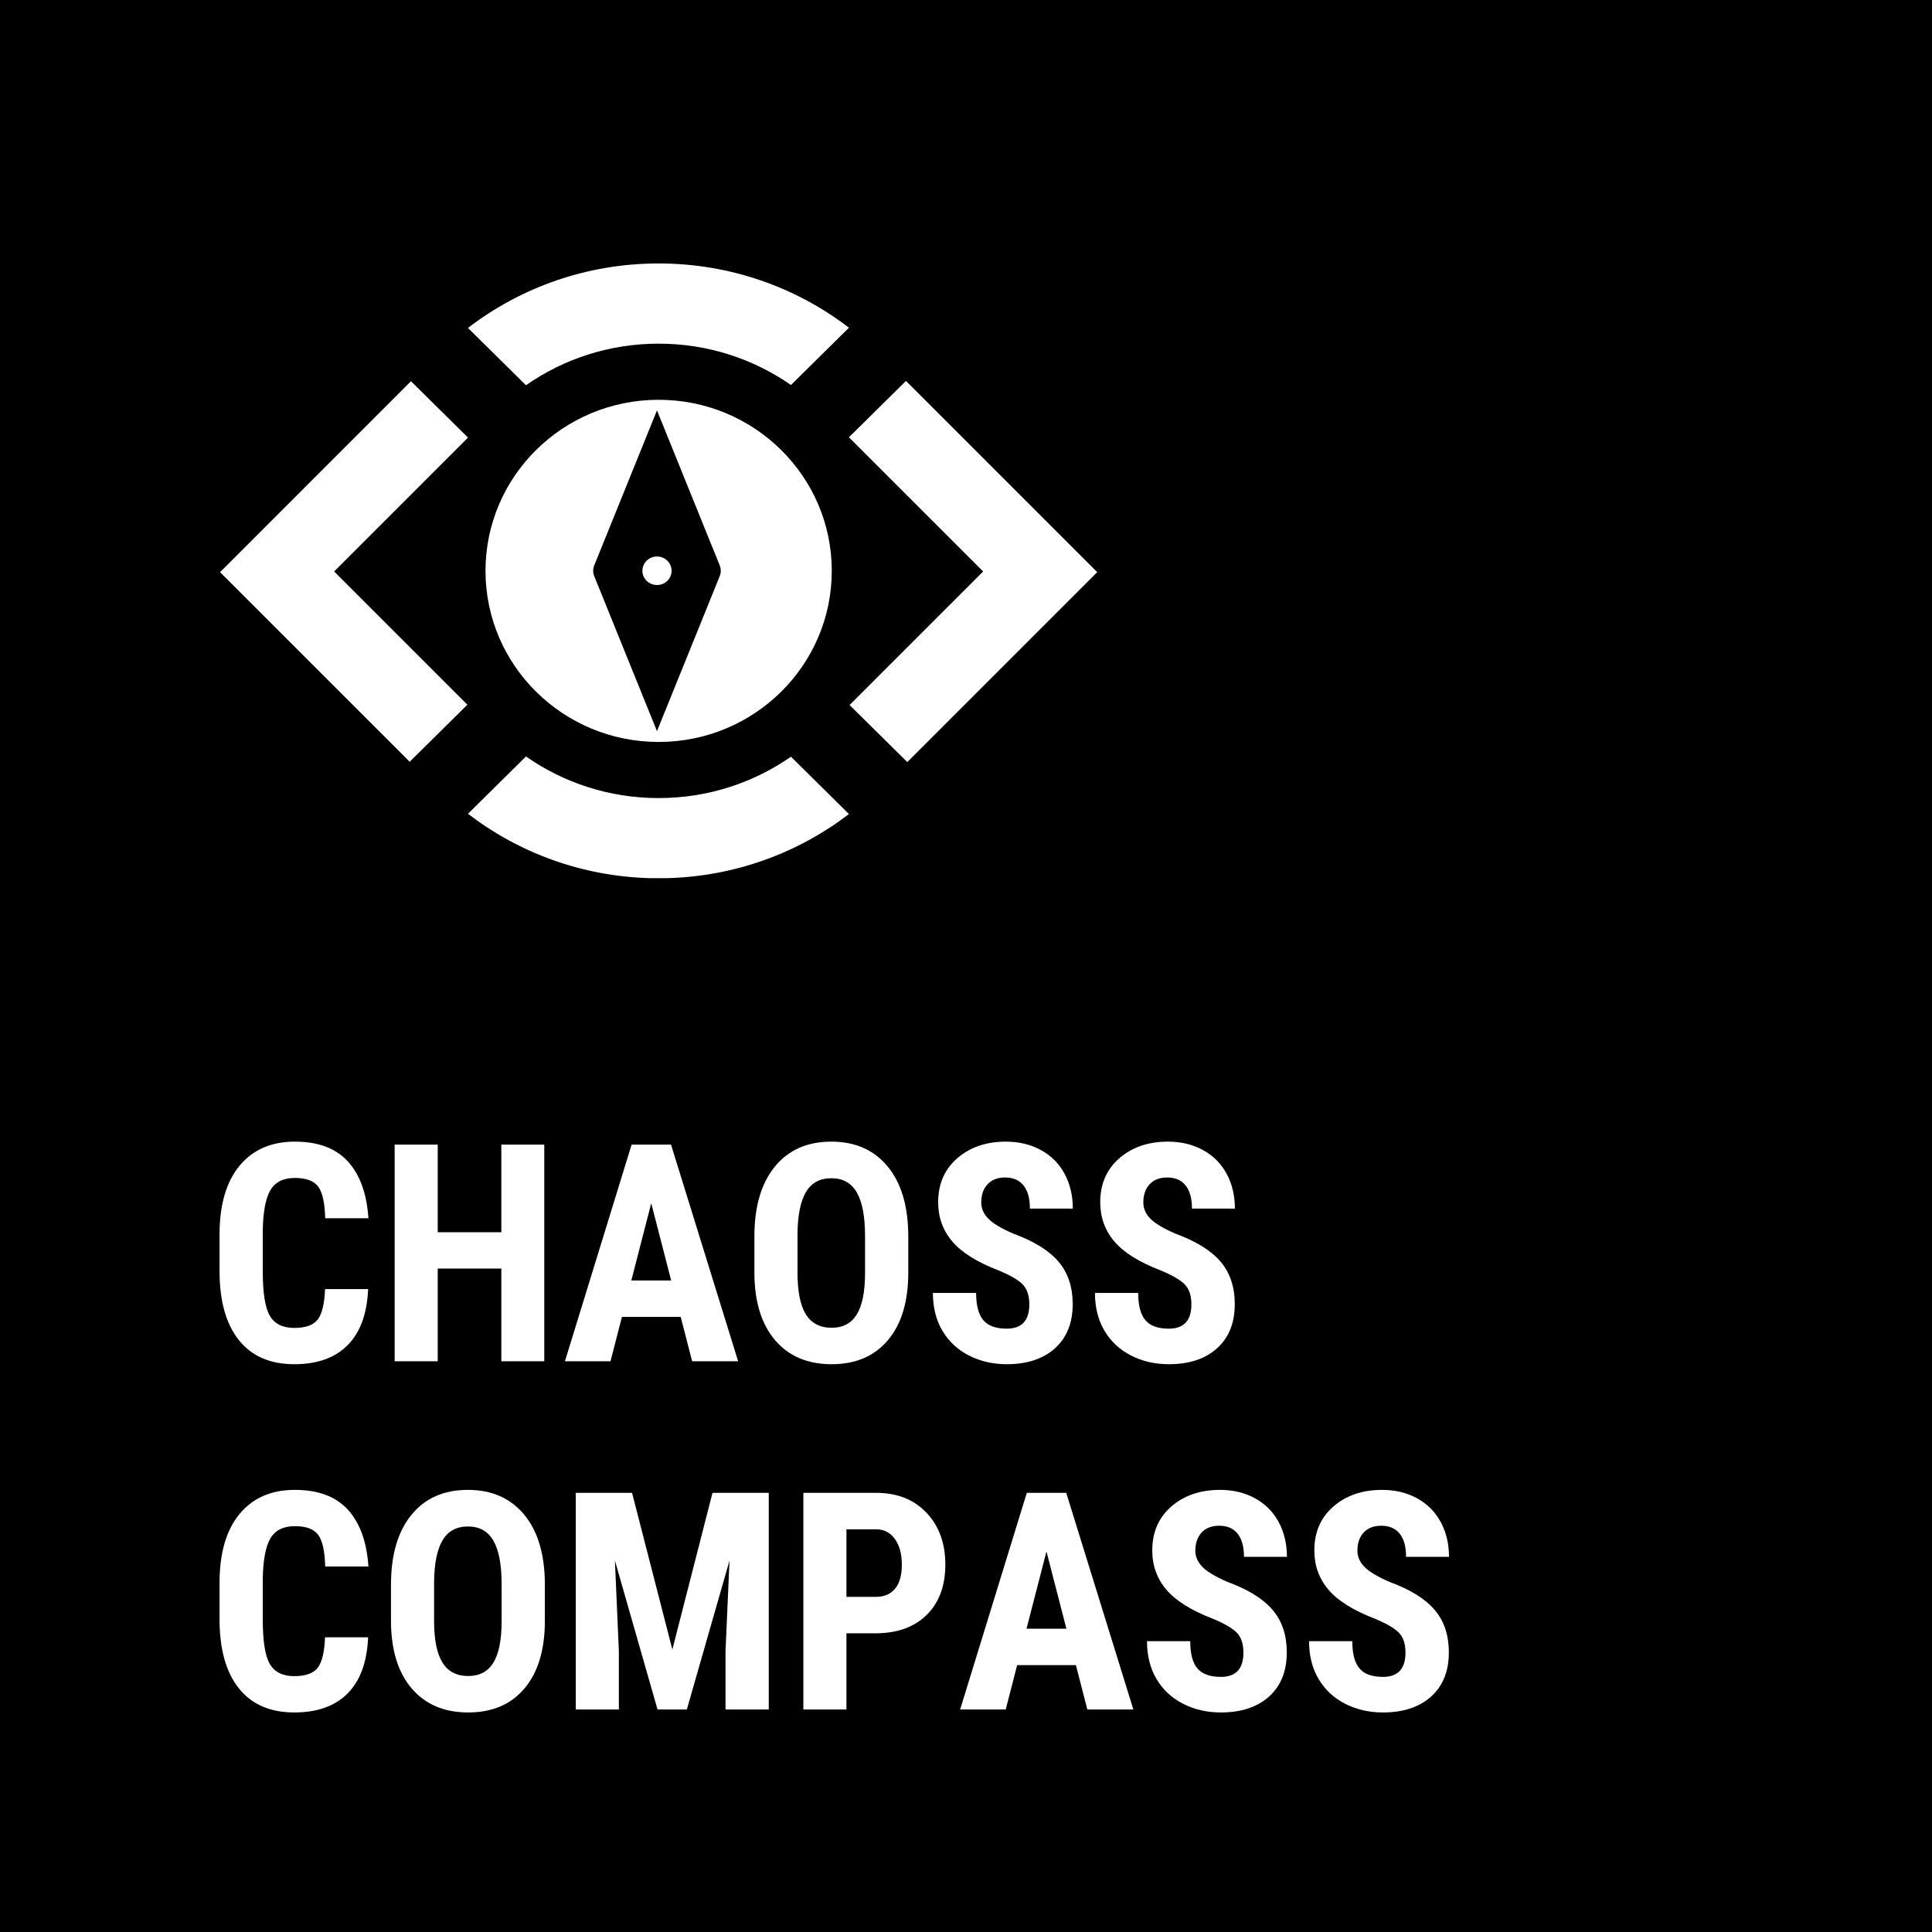
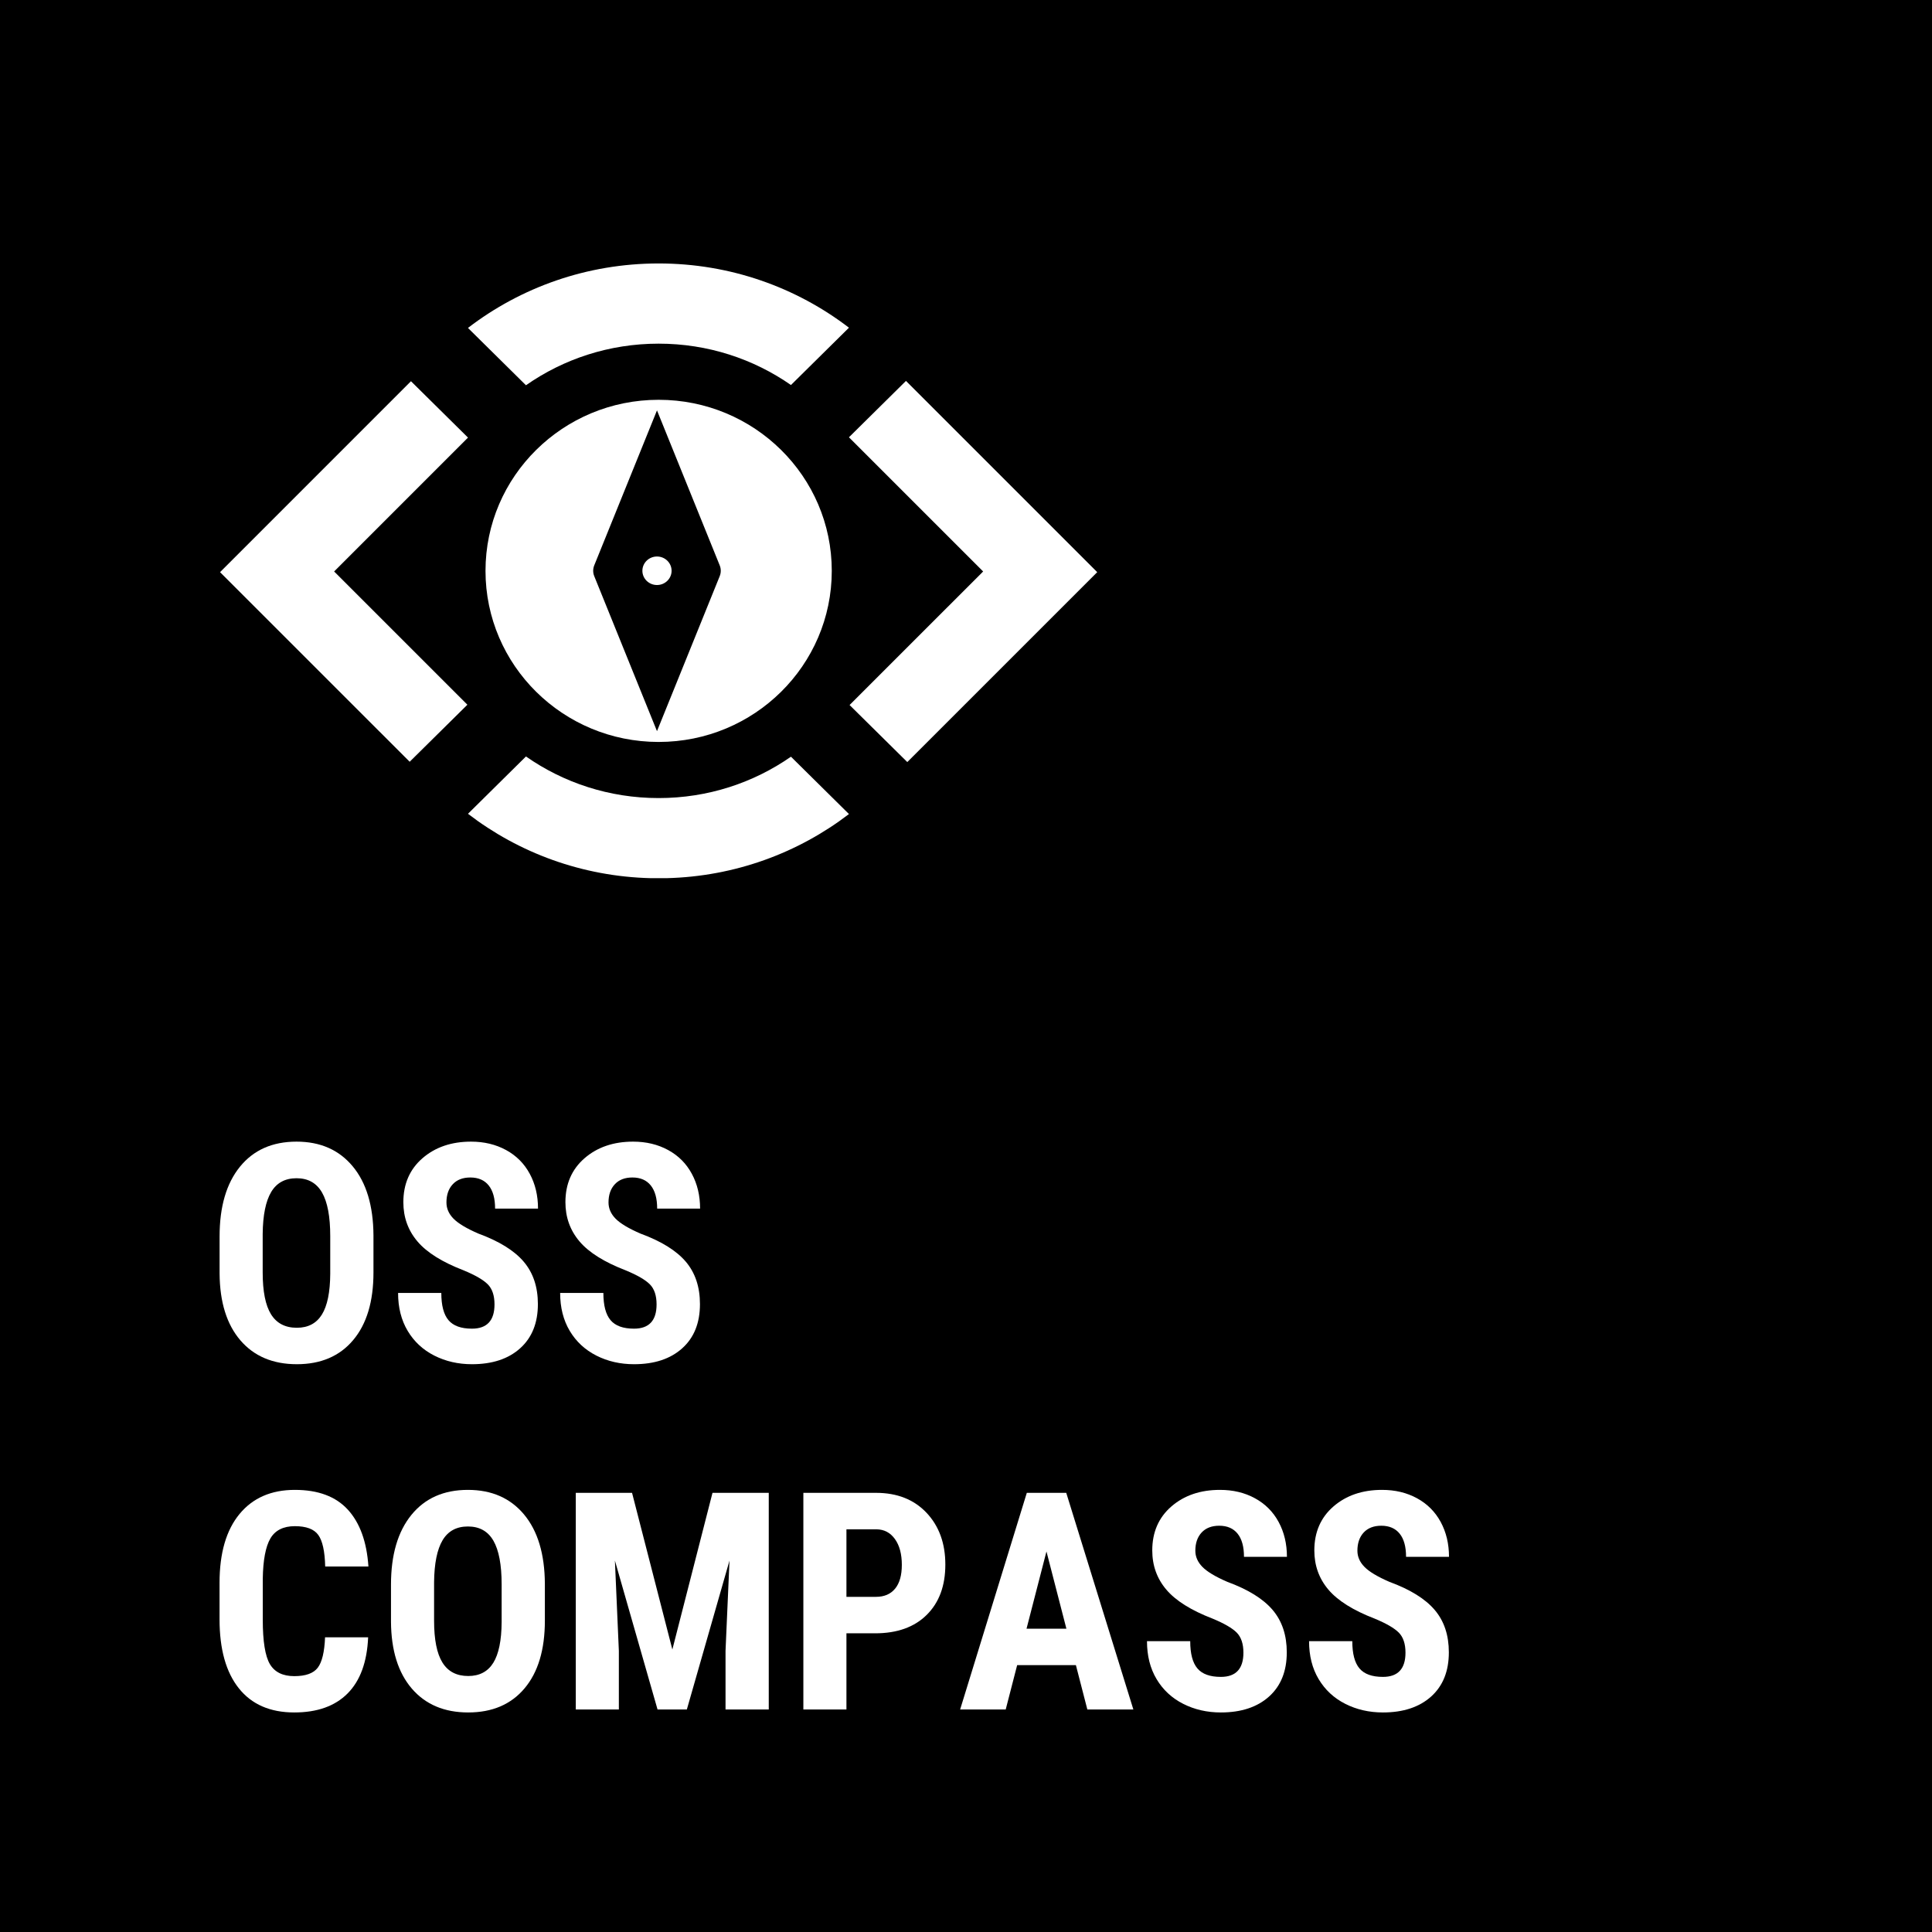
<svg xmlns="http://www.w3.org/2000/svg" viewBox="0 0 88 88" version="1.1">
  <g id="Page-1" stroke="none" stroke-width="1" fill="none" fill-rule="evenodd">
    <g id="HOME-1" transform="translate(-110, -2433)">
      <g id="Group-17" transform="translate(0, 2433)">
        <g id="logo-square" transform="translate(110, 0)">
          <rect id="Rectangle" fill="#000000" x="0" y="0" width="88" height="88" />
          <g id="Chaoss-Compass" transform="translate(10, 52)" fill="#FFFFFF" fill-rule="nonzero">
-             <path d="M6.768,6.716 C6.719,7.841 6.408,8.692 5.834,9.271 C5.26,9.849 4.45,10.138 3.404,10.138 C2.305,10.138 1.463,9.771 0.878,9.037 C0.293,8.303 0,7.256 0,5.896 L0,4.236 C0,2.88 0.303,1.835 0.908,1.101 C1.513,0.367 2.354,0 3.431,0 C4.49,0 5.294,0.3 5.844,0.901 C6.393,1.502 6.706,2.365 6.781,3.49 L4.812,3.49 C4.795,2.794 4.689,2.314 4.495,2.05 C4.302,1.786 3.947,1.654 3.431,1.654 C2.906,1.654 2.534,1.84 2.316,2.213 C2.098,2.585 1.982,3.199 1.969,4.053 L1.969,5.916 C1.969,6.897 2.077,7.57 2.293,7.936 C2.509,8.302 2.879,8.485 3.404,8.485 C3.92,8.485 4.276,8.357 4.472,8.102 C4.668,7.847 4.779,7.385 4.806,6.716 L6.768,6.716 Z" id="Path" />
-             <polygon id="Path" points="14.791 10.003 12.835 10.003 12.835 5.781 9.938 5.781 9.938 10.003 7.976 10.003 7.976 0.136 9.938 0.136 9.938 4.127 12.835 4.127 12.835 0.136 14.791 0.136" />
-             <path d="M21.005,7.983 L18.328,7.983 L17.808,10.003 L15.732,10.003 L18.769,0.136 L20.564,0.136 L23.621,10.003 L21.526,10.003 L21.005,7.983 Z M18.756,6.323 L20.571,6.323 L19.663,2.806 L18.756,6.323 Z" id="Shape" />
-             <path d="M31.371,5.957 C31.371,7.281 31.063,8.308 30.446,9.04 C29.83,9.772 28.974,10.138 27.88,10.138 C26.79,10.138 25.933,9.776 25.31,9.051 C24.687,8.325 24.371,7.31 24.362,6.004 L24.362,4.317 C24.362,2.961 24.672,1.903 25.29,1.142 C25.909,0.381 26.767,0 27.867,0 C28.948,0 29.8,0.374 30.423,1.122 C31.046,1.869 31.362,2.919 31.371,4.269 L31.371,5.957 Z M29.402,4.303 C29.402,3.413 29.277,2.751 29.028,2.318 C28.779,1.884 28.392,1.667 27.867,1.667 C27.346,1.667 26.961,1.876 26.712,2.294 C26.463,2.712 26.334,3.348 26.325,4.202 L26.325,5.957 C26.325,6.82 26.451,7.456 26.705,7.865 C26.959,8.273 27.35,8.478 27.88,8.478 C28.392,8.478 28.772,8.278 29.021,7.878 C29.27,7.478 29.397,6.858 29.402,6.018 L29.402,4.303 Z" id="Shape" />
-             <path d="M36.884,7.414 C36.884,7.012 36.783,6.708 36.58,6.502 C36.378,6.297 36.01,6.083 35.476,5.862 C34.501,5.487 33.8,5.048 33.373,4.544 C32.946,4.04 32.732,3.445 32.732,2.758 C32.732,1.927 33.023,1.259 33.603,0.756 C34.184,0.252 34.922,0 35.816,0 C36.412,0 36.944,0.128 37.411,0.383 C37.878,0.638 38.238,0.998 38.489,1.464 C38.741,1.929 38.866,2.458 38.866,3.05 L36.911,3.05 C36.911,2.589 36.814,2.238 36.62,1.996 C36.427,1.754 36.147,1.633 35.783,1.633 C35.44,1.633 35.173,1.736 34.982,1.942 C34.79,2.147 34.695,2.424 34.695,2.772 C34.695,3.043 34.801,3.288 35.015,3.507 C35.229,3.726 35.607,3.953 36.15,4.188 C37.097,4.536 37.786,4.963 38.215,5.469 C38.645,5.975 38.86,6.619 38.86,7.4 C38.86,8.259 38.59,8.93 38.052,9.413 C37.514,9.897 36.782,10.138 35.856,10.138 C35.229,10.138 34.657,10.007 34.141,9.745 C33.624,9.483 33.221,9.108 32.929,8.62 C32.638,8.132 32.492,7.556 32.492,6.892 L34.461,6.892 C34.461,7.461 34.57,7.875 34.788,8.132 C35.006,8.39 35.362,8.519 35.856,8.519 C36.541,8.519 36.884,8.15 36.884,7.414 Z" id="Path" />
-             <path d="M44.266,7.414 C44.266,7.012 44.165,6.708 43.962,6.502 C43.76,6.297 43.392,6.083 42.858,5.862 C41.883,5.487 41.182,5.048 40.755,4.544 C40.328,4.04 40.114,3.445 40.114,2.758 C40.114,1.927 40.405,1.259 40.985,0.756 C41.566,0.252 42.304,0 43.198,0 C43.794,0 44.326,0.128 44.793,0.383 C45.261,0.638 45.62,0.998 45.871,1.464 C46.123,1.929 46.248,2.458 46.248,3.05 L44.293,3.05 C44.293,2.589 44.196,2.238 44.002,1.996 C43.809,1.754 43.53,1.633 43.165,1.633 C42.822,1.633 42.555,1.736 42.364,1.942 C42.172,2.147 42.077,2.424 42.077,2.772 C42.077,3.043 42.184,3.288 42.397,3.507 C42.611,3.726 42.989,3.953 43.532,4.188 C44.48,4.536 45.168,4.963 45.598,5.469 C46.027,5.975 46.242,6.619 46.242,7.4 C46.242,8.259 45.973,8.93 45.434,9.413 C44.896,9.897 44.164,10.138 43.238,10.138 C42.611,10.138 42.039,10.007 41.523,9.745 C41.007,9.483 40.603,9.108 40.311,8.62 C40.02,8.132 39.874,7.556 39.874,6.892 L41.843,6.892 C41.843,7.461 41.952,7.875 42.17,8.132 C42.388,8.39 42.744,8.519 43.238,8.519 C43.923,8.519 44.266,8.15 44.266,7.414 Z" id="Path" />
+             <path d="M7.011,5.957 C7.011,7.281 6.703,8.308 6.086,9.04 C5.47,9.772 4.614,10.138 3.52,10.138 C2.43,10.138 1.573,9.776 0.95,9.051 C0.327,8.325 0.011,7.31 0.002,6.004 L0.002,4.317 C0.002,2.961 0.312,1.903 0.93,1.142 C1.549,0.381 2.407,0 3.507,0 C4.588,0 5.44,0.374 6.063,1.122 C6.686,1.869 7.002,2.919 7.011,4.269 L7.011,5.957 Z M5.042,4.303 C5.042,3.413 4.917,2.751 4.668,2.318 C4.419,1.884 4.032,1.667 3.507,1.667 C2.986,1.667 2.601,1.876 2.352,2.294 C2.103,2.712 1.974,3.348 1.965,4.202 L1.965,5.957 C1.965,6.82 2.091,7.456 2.345,7.865 C2.599,8.273 2.99,8.478 3.52,8.478 C4.032,8.478 4.412,8.278 4.661,7.878 C4.91,7.478 5.037,6.858 5.042,6.018 L5.042,4.303 Z" id="Shape" />
+             <path d="M12.524,7.414 C12.524,7.012 12.423,6.708 12.22,6.502 C12.018,6.297 11.65,6.083 11.116,5.862 C10.141,5.487 9.44,5.048 9.013,4.544 C8.586,4.04 8.372,3.445 8.372,2.758 C8.372,1.927 8.663,1.259 9.243,0.756 C9.824,0.252 10.562,0 11.456,0 C12.052,0 12.584,0.128 13.051,0.383 C13.518,0.638 13.878,0.998 14.129,1.464 C14.381,1.929 14.506,2.458 14.506,3.05 L12.551,3.05 C12.551,2.589 12.454,2.238 12.26,1.996 C12.067,1.754 11.787,1.633 11.423,1.633 C11.08,1.633 10.813,1.736 10.622,1.942 C10.43,2.147 10.335,2.424 10.335,2.772 C10.335,3.043 10.441,3.288 10.655,3.507 C10.869,3.726 11.247,3.953 11.79,4.188 C12.737,4.536 13.426,4.963 13.855,5.469 C14.285,5.975 14.5,6.619 14.5,7.4 C14.5,8.259 14.23,8.93 13.692,9.413 C13.154,9.897 12.422,10.138 11.496,10.138 C10.869,10.138 10.297,10.007 9.781,9.745 C9.264,9.483 8.861,9.108 8.569,8.62 C8.278,8.132 8.132,7.556 8.132,6.892 L10.101,6.892 C10.101,7.461 10.21,7.875 10.428,8.132 C10.646,8.39 11.002,8.519 11.496,8.519 C12.181,8.519 12.524,8.15 12.524,7.414 Z" id="Path" />
+             <path d="M19.906,7.414 C19.906,7.012 19.805,6.708 19.602,6.502 C19.4,6.297 19.032,6.083 18.498,5.862 C17.523,5.487 16.822,5.048 16.395,4.544 C15.968,4.04 15.754,3.445 15.754,2.758 C15.754,1.927 16.045,1.259 16.625,0.756 C17.206,0.252 17.944,0 18.838,0 C19.434,0 19.966,0.128 20.433,0.383 C20.901,0.638 21.26,0.998 21.511,1.464 C21.763,1.929 21.888,2.458 21.888,3.05 L19.933,3.05 C19.933,2.589 19.836,2.238 19.642,1.996 C19.449,1.754 19.17,1.633 18.805,1.633 C18.462,1.633 18.195,1.736 18.004,1.942 C17.812,2.147 17.717,2.424 17.717,2.772 C17.717,3.043 17.824,3.288 18.037,3.507 C18.251,3.726 18.629,3.953 19.172,4.188 C20.12,4.536 20.808,4.963 21.238,5.469 C21.667,5.975 21.882,6.619 21.882,7.4 C21.882,8.259 21.613,8.93 21.074,9.413 C20.536,9.897 19.804,10.138 18.878,10.138 C18.251,10.138 17.679,10.007 17.163,9.745 C16.647,9.483 16.243,9.108 15.951,8.62 C15.66,8.132 15.514,7.556 15.514,6.892 L17.483,6.892 C17.483,7.461 17.592,7.875 17.81,8.132 C18.028,8.39 18.384,8.519 18.878,8.519 C19.563,8.519 19.906,8.15 19.906,7.414 Z" id="Path" />
            <path d="M6.768,22.578 C6.719,23.703 6.408,24.554 5.834,25.133 C5.26,25.711 4.45,26 3.404,26 C2.305,26 1.463,25.633 0.878,24.899 C0.293,24.165 0,23.118 0,21.758 L0,20.097 C0,18.742 0.303,17.697 0.908,16.963 C1.513,16.229 2.354,15.862 3.431,15.862 C4.49,15.862 5.294,16.162 5.844,16.763 C6.393,17.364 6.706,18.227 6.781,19.352 L4.812,19.352 C4.795,18.656 4.689,18.176 4.495,17.912 C4.302,17.647 3.947,17.515 3.431,17.515 C2.906,17.515 2.534,17.702 2.316,18.074 C2.098,18.447 1.982,19.06 1.969,19.914 L1.969,21.778 C1.969,22.758 2.077,23.432 2.293,23.798 C2.509,24.163 2.879,24.346 3.404,24.346 C3.92,24.346 4.276,24.219 4.472,23.964 C4.668,23.708 4.779,23.246 4.806,22.578 L6.768,22.578 Z" id="Path" />
            <path d="M14.818,21.819 C14.818,23.142 14.509,24.17 13.893,24.902 C13.277,25.634 12.421,26 11.327,26 C10.237,26 9.38,25.637 8.757,24.912 C8.134,24.187 7.818,23.172 7.809,21.866 L7.809,20.179 C7.809,18.823 8.119,17.765 8.737,17.004 C9.356,16.242 10.214,15.862 11.313,15.862 C12.395,15.862 13.247,16.236 13.87,16.983 C14.493,17.731 14.809,18.78 14.818,20.131 L14.818,21.819 Z M12.849,20.165 C12.849,19.275 12.724,18.613 12.475,18.179 C12.226,17.746 11.839,17.529 11.313,17.529 C10.793,17.529 10.408,17.738 10.159,18.156 C9.91,18.574 9.781,19.21 9.772,20.063 L9.772,21.819 C9.772,22.682 9.898,23.317 10.152,23.726 C10.406,24.135 10.797,24.34 11.327,24.34 C11.839,24.34 12.219,24.14 12.468,23.74 C12.717,23.34 12.844,22.72 12.849,21.88 L12.849,20.165 Z" id="Shape" />
            <polygon id="Path" points="18.789 15.997 20.625 23.133 22.453 15.997 25.016 15.997 25.016 25.864 23.047 25.864 23.047 23.194 23.228 19.081 21.285 25.864 19.95 25.864 18.008 19.081 18.188 23.194 18.188 25.864 16.226 25.864 16.226 15.997" />
            <path d="M28.554,22.395 L28.554,25.864 L26.592,25.864 L26.592,15.997 L29.902,15.997 C30.863,15.997 31.63,16.3 32.202,16.905 C32.773,17.511 33.059,18.297 33.059,19.264 C33.059,20.231 32.777,20.994 32.212,21.554 C31.647,22.115 30.863,22.395 29.862,22.395 L28.554,22.395 Z M28.554,20.734 L29.902,20.734 C30.276,20.734 30.565,20.61 30.77,20.362 C30.975,20.113 31.077,19.752 31.077,19.277 C31.077,18.785 30.972,18.393 30.763,18.102 C30.554,17.81 30.274,17.662 29.922,17.658 L28.554,17.658 L28.554,20.734 Z" id="Shape" />
            <path d="M39.006,23.845 L36.33,23.845 L35.809,25.864 L33.733,25.864 L36.77,15.997 L38.566,15.997 L41.623,25.864 L39.527,25.864 L39.006,23.845 Z M36.757,22.185 L38.573,22.185 L37.665,18.667 L36.757,22.185 Z" id="Shape" />
            <path d="M46.636,23.276 C46.636,22.874 46.534,22.57 46.332,22.364 C46.129,22.159 45.761,21.945 45.227,21.724 C44.253,21.349 43.552,20.909 43.125,20.406 C42.697,19.902 42.484,19.307 42.484,18.62 C42.484,17.789 42.774,17.121 43.355,16.617 C43.936,16.114 44.673,15.862 45.568,15.862 C46.164,15.862 46.696,15.989 47.163,16.245 C47.63,16.5 47.989,16.86 48.241,17.326 C48.492,17.791 48.618,18.32 48.618,18.911 L46.662,18.911 C46.662,18.451 46.565,18.099 46.372,17.858 C46.178,17.616 45.899,17.495 45.534,17.495 C45.192,17.495 44.925,17.598 44.733,17.803 C44.542,18.009 44.446,18.286 44.446,18.634 C44.446,18.905 44.553,19.15 44.767,19.369 C44.98,19.588 45.358,19.815 45.901,20.05 C46.849,20.398 47.538,20.825 47.967,21.331 C48.397,21.837 48.611,22.481 48.611,23.262 C48.611,24.121 48.342,24.791 47.804,25.275 C47.265,25.758 46.533,26 45.608,26 C44.98,26 44.408,25.869 43.892,25.607 C43.376,25.345 42.972,24.97 42.681,24.482 C42.389,23.994 42.244,23.418 42.244,22.754 L44.213,22.754 C44.213,23.323 44.322,23.737 44.54,23.994 C44.758,24.252 45.114,24.38 45.608,24.38 C46.293,24.38 46.636,24.012 46.636,23.276 Z" id="Path" />
            <path d="M54.018,23.276 C54.018,22.874 53.916,22.57 53.714,22.364 C53.511,22.159 53.143,21.945 52.609,21.724 C51.635,21.349 50.934,20.909 50.507,20.406 C50.08,19.902 49.866,19.307 49.866,18.62 C49.866,17.789 50.156,17.121 50.737,16.617 C51.318,16.114 52.055,15.862 52.95,15.862 C53.546,15.862 54.078,15.989 54.545,16.245 C55.012,16.5 55.371,16.86 55.623,17.326 C55.874,17.791 56,18.32 56,18.911 L54.044,18.911 C54.044,18.451 53.948,18.099 53.754,17.858 C53.56,17.616 53.281,17.495 52.916,17.495 C52.574,17.495 52.307,17.598 52.115,17.803 C51.924,18.009 51.828,18.286 51.828,18.634 C51.828,18.905 51.935,19.15 52.149,19.369 C52.362,19.588 52.741,19.815 53.283,20.05 C54.231,20.398 54.92,20.825 55.349,21.331 C55.779,21.837 55.993,22.481 55.993,23.262 C55.993,24.121 55.724,24.791 55.186,25.275 C54.647,25.758 53.915,26 52.99,26 C52.362,26 51.791,25.869 51.274,25.607 C50.758,25.345 50.354,24.97 50.063,24.482 C49.771,23.994 49.626,23.418 49.626,22.754 L51.595,22.754 C51.595,23.323 51.704,23.737 51.922,23.994 C52.14,24.252 52.496,24.38 52.99,24.38 C53.675,24.38 54.018,24.012 54.018,23.276 Z" id="Path" />
          </g>
          <g id="Group-Copy" transform="translate(10, 12)" fill="#FFFFFF">
            <path d="M20,24.351 C22.244,24.351 24.323,23.654 26.027,22.467 L28.669,25.079 C26.358,26.847 23.479,27.925 20.348,28 L19.652,28 C16.514,27.925 13.629,26.843 11.316,25.067 L13.957,22.456 C15.665,23.65 17.749,24.351 20,24.351 Z M31.266,5.35 L39.977,14.061 L31.326,22.711 L28.697,20.113 L34.781,14.03 L28.668,7.918 L31.266,5.35 Z M8.719,5.364 L11.317,7.932 L5.219,14.03 L11.289,20.099 L8.66,22.697 L0.023,14.061 L8.719,5.364 Z M20,0 C23.266,0 26.273,1.092 28.669,2.926 L26.027,5.537 C24.322,4.35 22.244,3.653 20,3.653 C17.749,3.653 15.664,4.354 13.957,5.548 L11.315,2.937 C13.714,1.096 16.728,0 20,0 Z" id="Combined-Shape" />
            <path d="M20,6.21 C24.355,6.21 27.886,9.698 27.886,14.002 C27.886,18.306 24.355,21.795 20,21.795 C15.645,21.795 12.114,18.306 12.114,14.002 C12.114,9.698 15.645,6.21 20,6.21 Z M19.925,6.692 L17.067,13.752 C17.003,13.909 17.003,14.086 17.067,14.243 L17.067,14.243 L19.925,21.303 L22.782,14.243 C22.846,14.086 22.846,13.909 22.782,13.752 L22.782,13.752 L19.925,6.692 Z M19.925,13.348 C20.292,13.348 20.59,13.639 20.59,13.998 C20.59,14.356 20.292,14.647 19.925,14.647 C19.558,14.647 19.26,14.356 19.26,13.998 C19.26,13.639 19.558,13.348 19.925,13.348 Z" id="Combined-Shape" />
          </g>
        </g>
      </g>
    </g>
  </g>
</svg>
